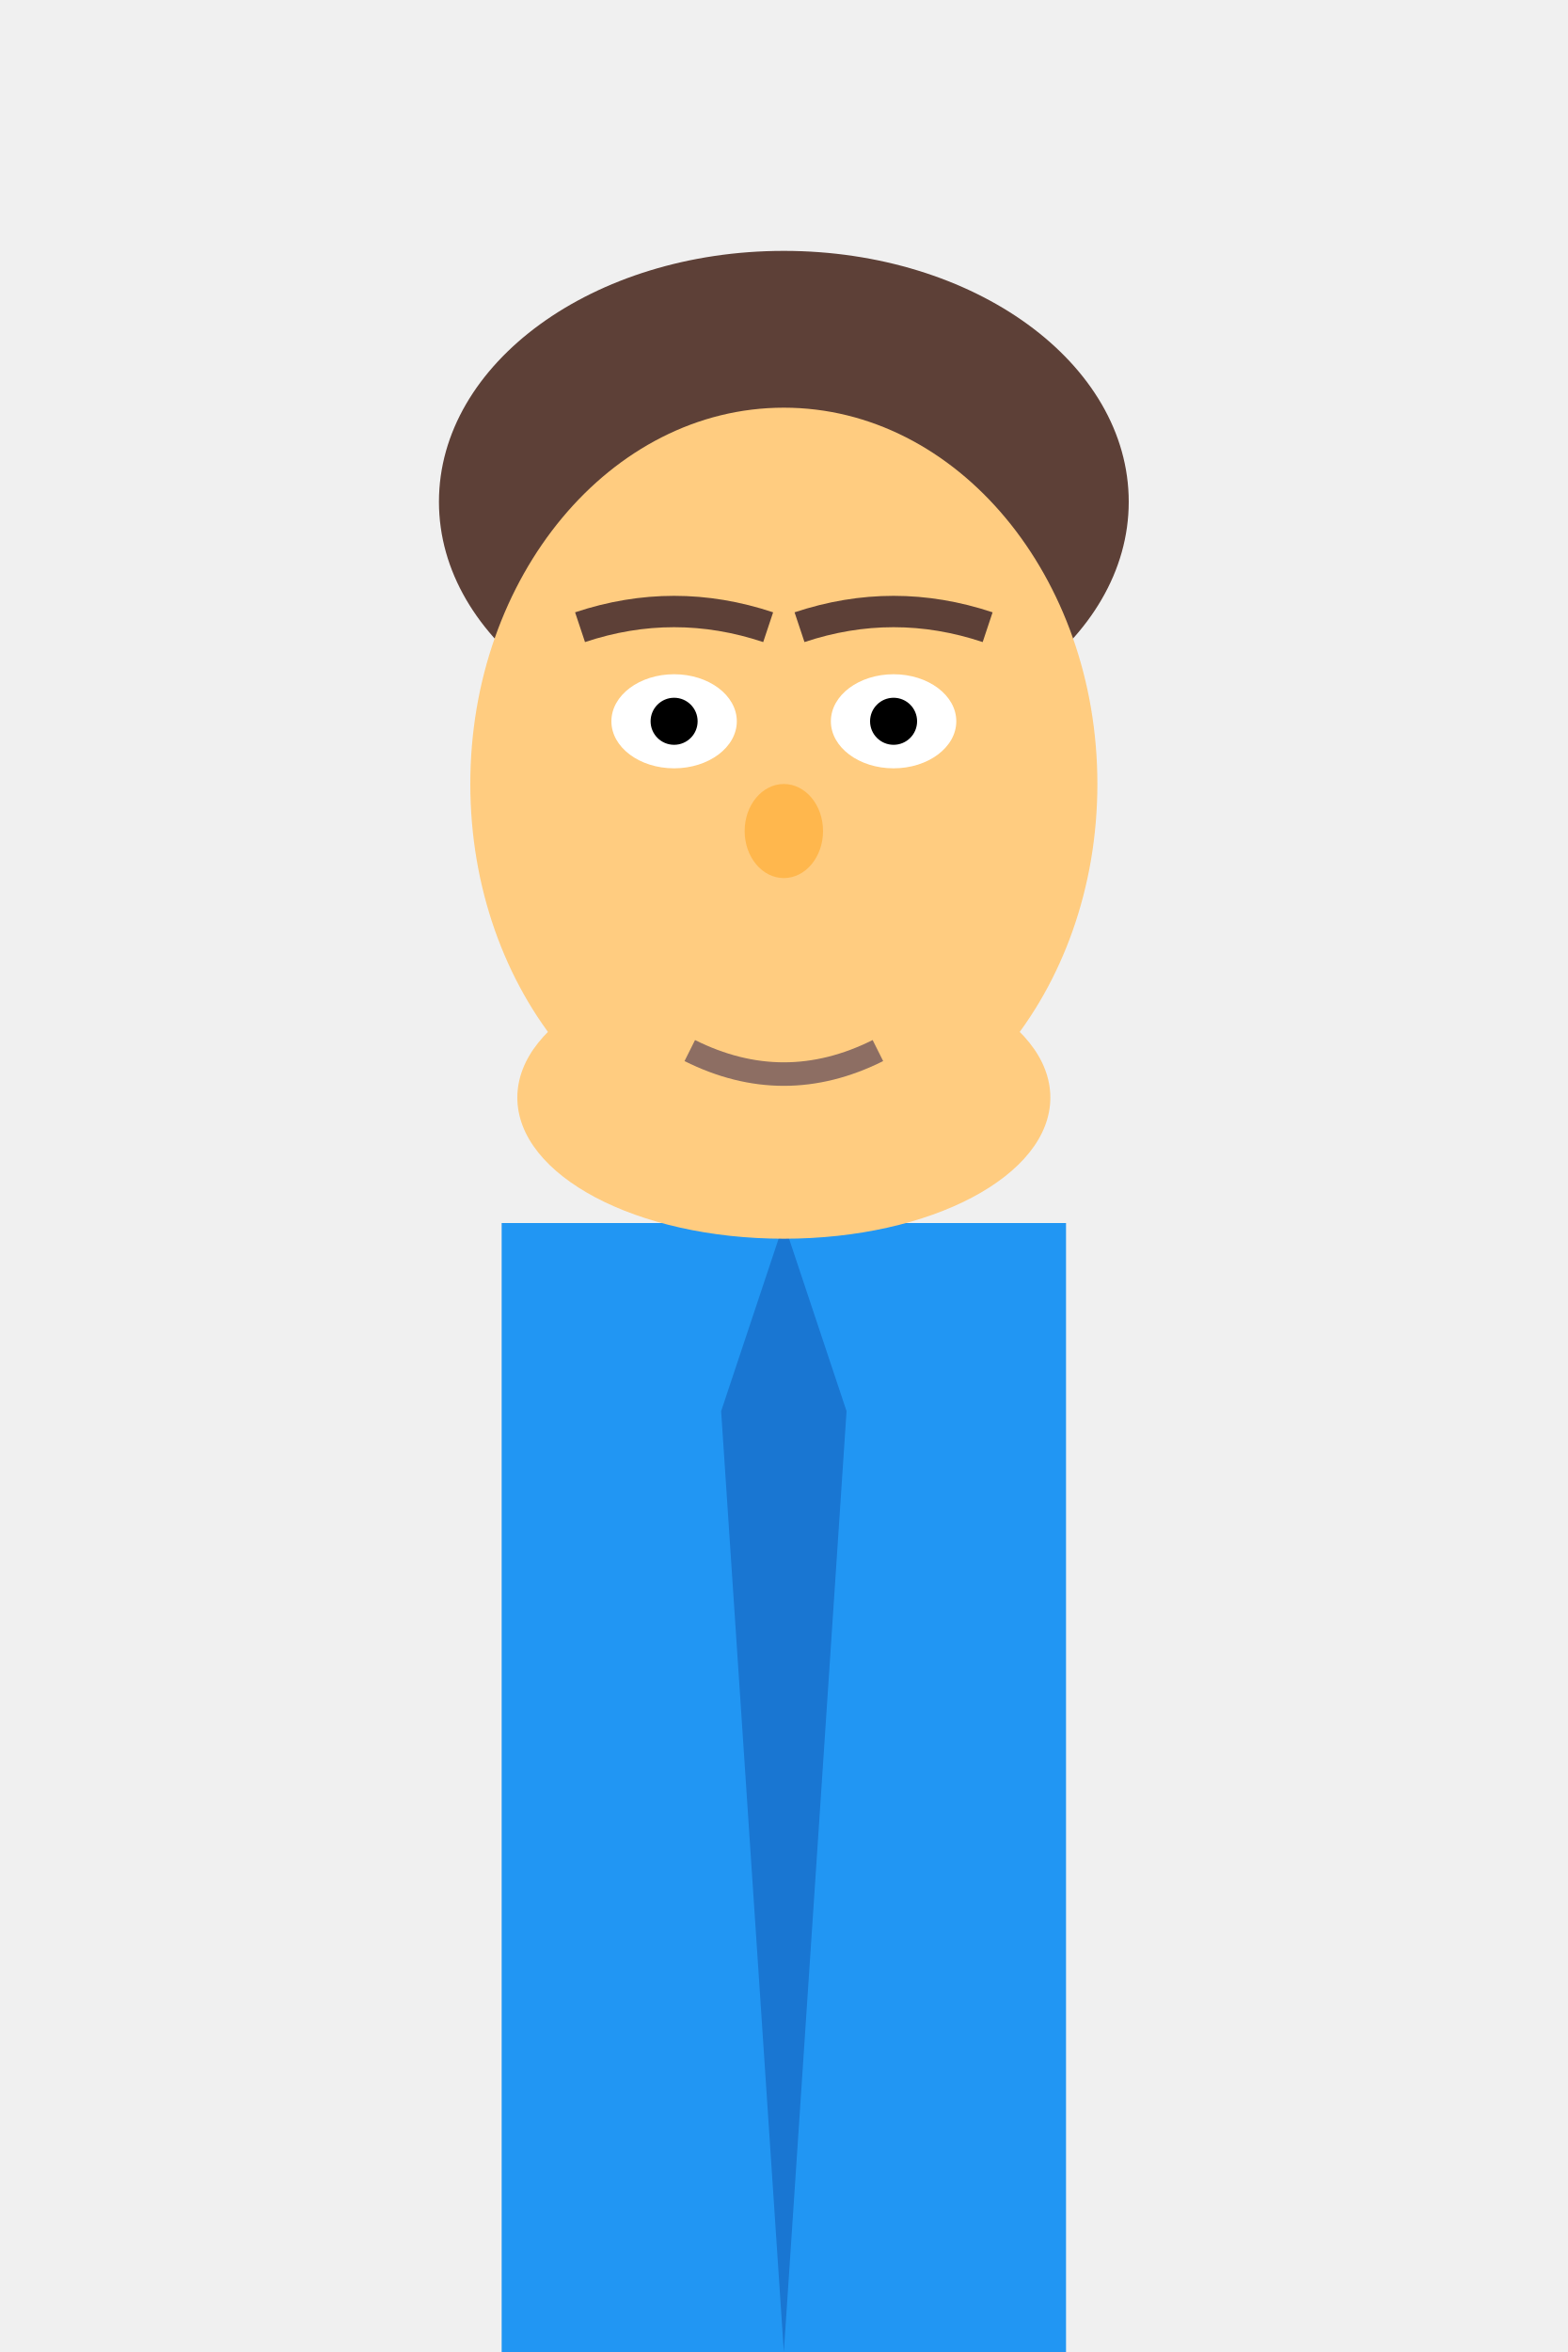
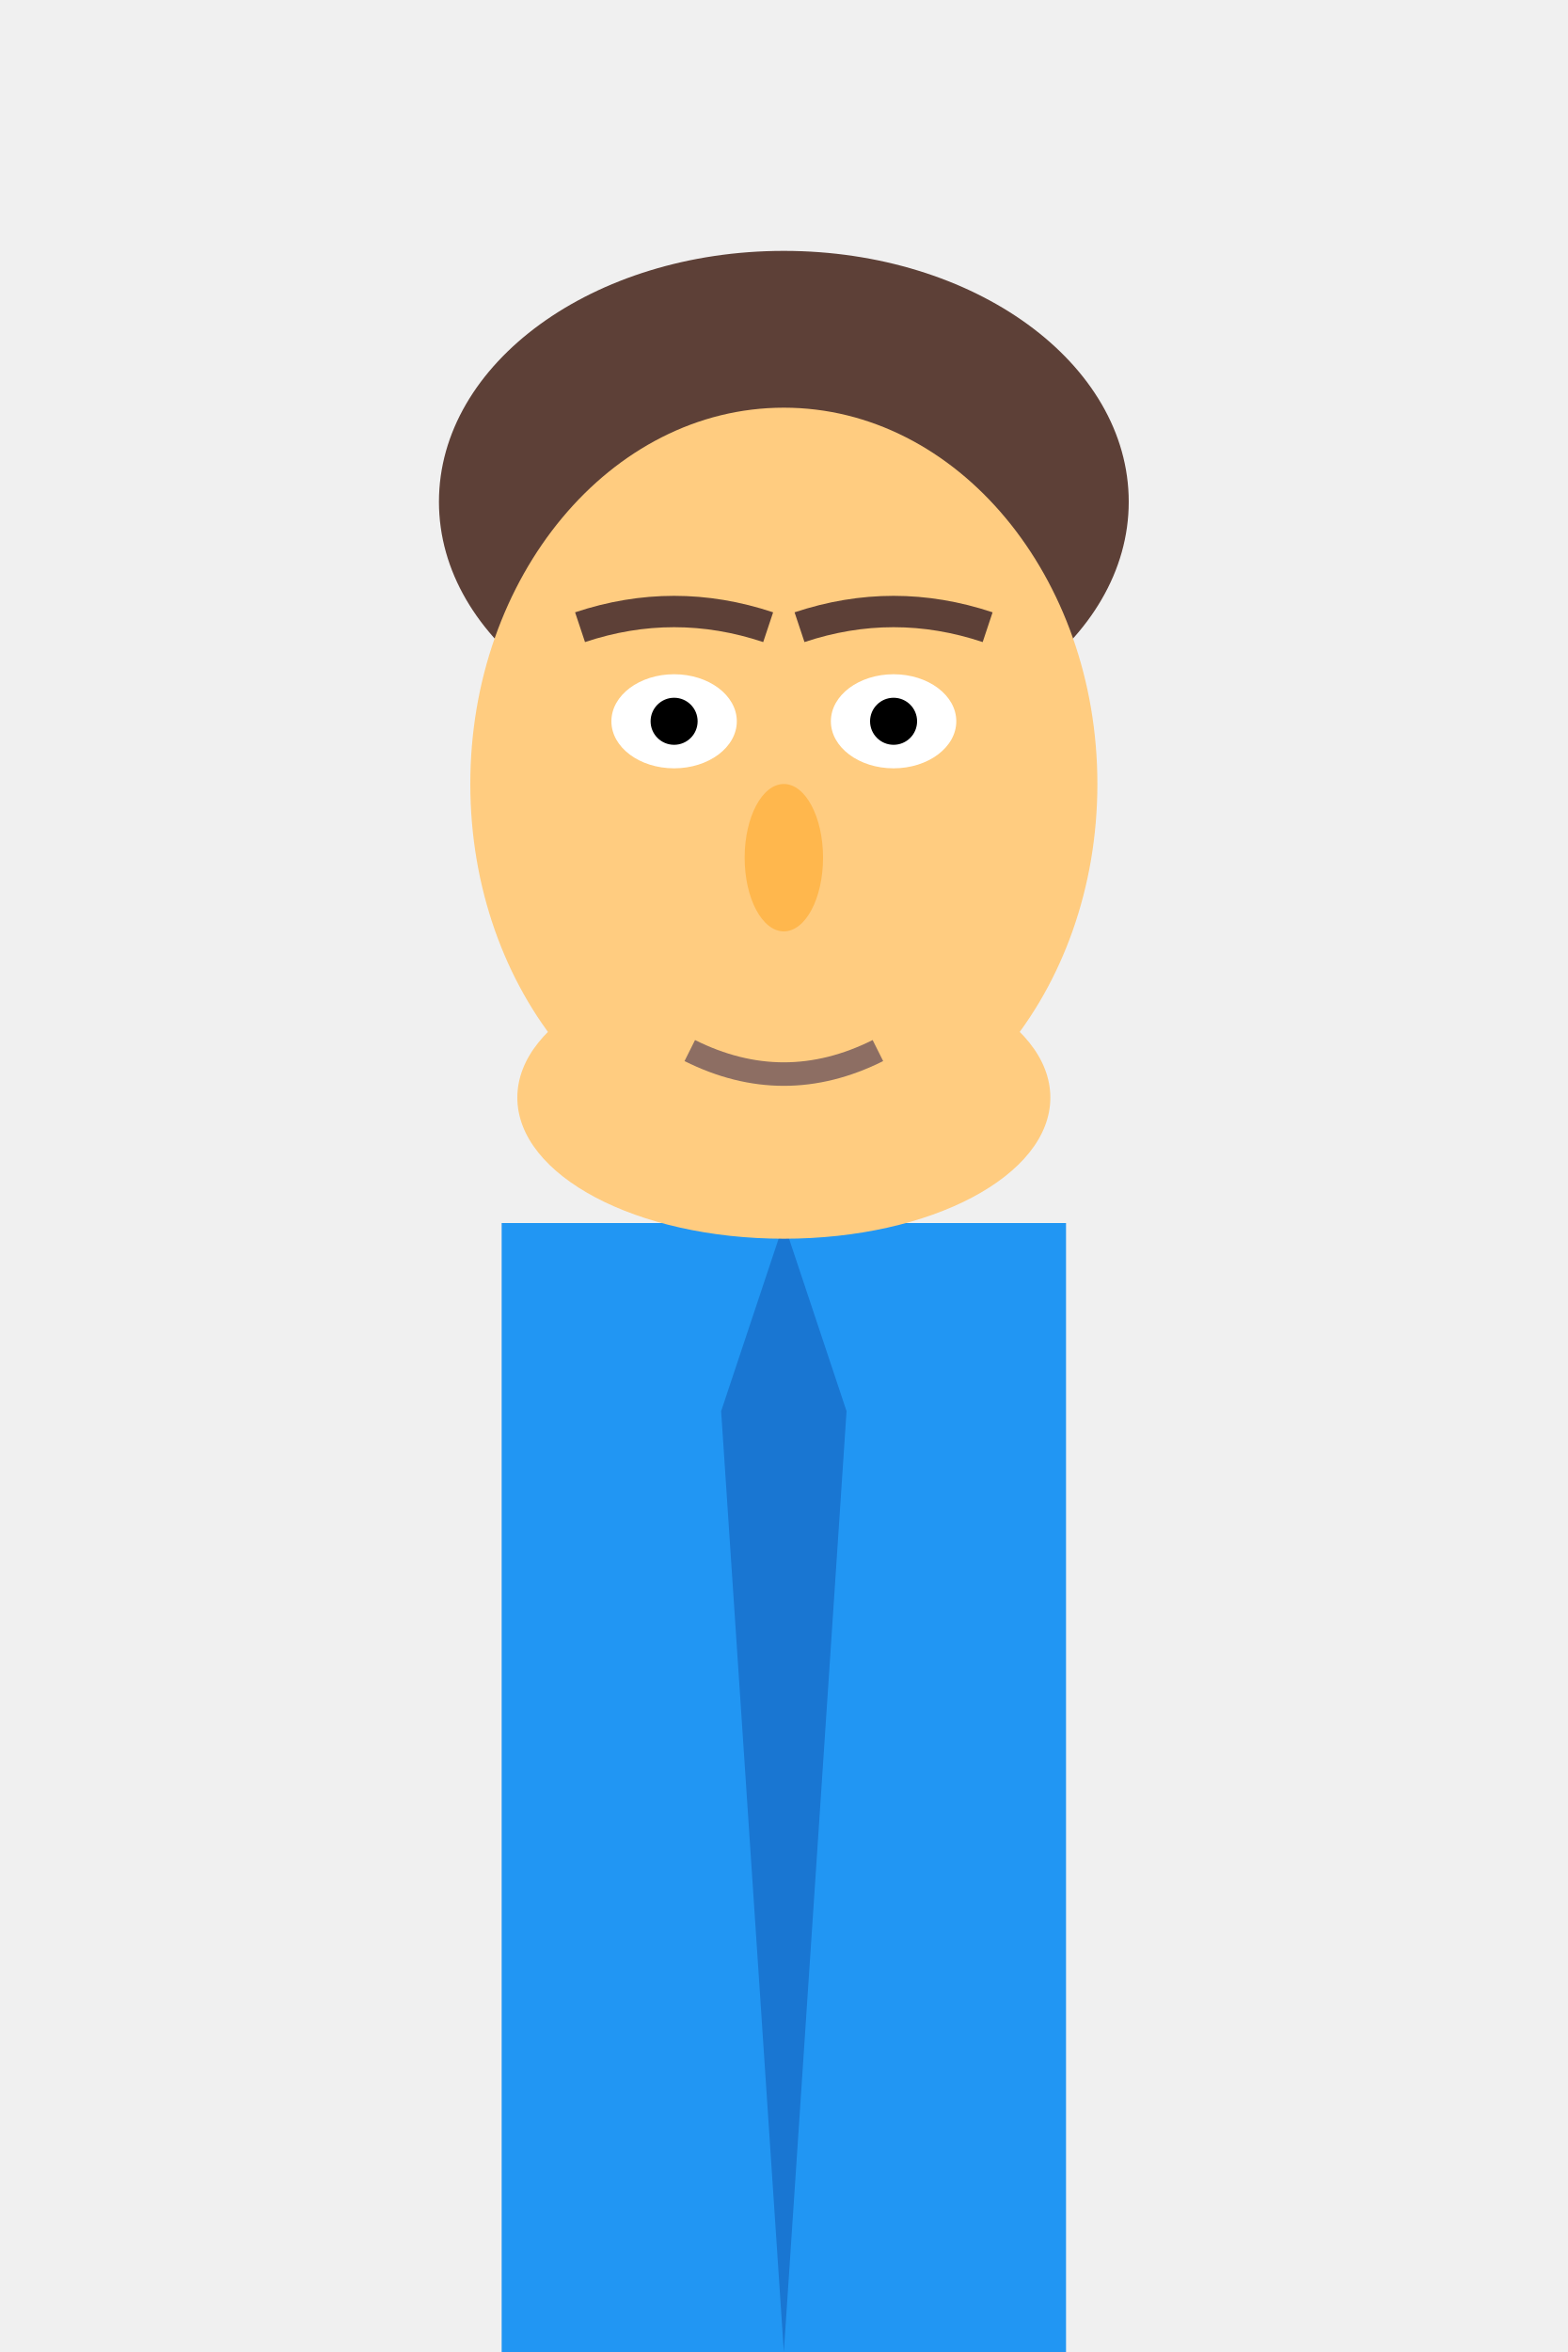
- <svg xmlns="http://www.w3.org/2000/svg" viewBox="0 0 100 150" width="100" height="150">
+ <svg xmlns="http://www.w3.org/2000/svg" viewBox="0 0 100 150" width="100" height="150" style="cursor: default;">
  <g id="body">
-     <rect x="32" y="78" width="36" height="72" fill="#2196f3" />
-     <polygon points="50,78 46,90 50,150 54,90" fill="#1976d2" />
+     <rect x="32" y="78" width="36" height="72" fill="#2196f3" style="cursor: pointer;" />
+     <polygon points="50,78 46,90 50,150 54,90" fill="#1976d2" style="cursor: pointer;" />
  </g>
  <g id="head-top">
-     <ellipse cx="50" cy="32" rx="22" ry="16" fill="#5d4037" />
-     <ellipse cx="50" cy="50" rx="20" ry="24" fill="#ffcc80" />
-     <ellipse id="eye-left-white" cx="43" cy="46" rx="4" ry="3" fill="#ffffff" />
-     <ellipse id="eye-right-white" cx="57" cy="46" rx="4" ry="3" fill="#ffffff" />
-     <circle id="eye-left-pupil" class="pupil" cx="43" cy="46" r="1.5" fill="#000000" />
-     <circle id="eye-right-pupil" class="pupil" cx="57" cy="46" r="1.5" fill="#000000" />
-     <circle id="eye-left-highlight" cx="42" cy="45" r="1" fill="#fff" opacity="0" />
-     <circle id="eye-right-highlight" cx="56" cy="45" r="1" fill="#fff" opacity="0" />
-     <path id="brow-left-border" d="M37 42 Q43 40 49 42" stroke="#ffcc80" stroke-width="3" fill="none" />
-     <path id="brow-left" d="M37 40 Q43 38 49 40" stroke="#5d4037" stroke-width="2" fill="none" />
-     <path id="brow-right-border" d="M51 42 Q57 40 63 42" stroke="#ffcc80" stroke-width="3" fill="none" />
-     <path id="brow-right" d="M51 40 Q57 38 63 40" stroke="#5d4037" stroke-width="2" fill="none" />
-     <ellipse cx="50" cy="53" rx="2.5" ry="3" fill="#ffb74d" />
+     <ellipse cx="50" cy="32" rx="22" ry="16" fill="#5d4037" style="cursor: pointer;" />
+     <ellipse cx="50" cy="50" rx="20" ry="24" fill="#ffcc80" style="cursor: pointer;" />
+     <ellipse id="eye-left-white" cx="43" cy="46" rx="4" ry="3" fill="#ffffff" style="cursor: pointer;" />
+     <ellipse id="eye-right-white" cx="57" cy="46" rx="4" ry="3" fill="#ffffff" style="cursor: pointer;" />
+     <circle id="eye-left-pupil" class="pupil" cx="43" cy="46" r="1.5" fill="#000000" style="cursor: pointer;" />
+     <circle id="eye-right-pupil" class="pupil" cx="57" cy="46" r="1.5" fill="#000000" style="cursor: pointer;" />
+     <circle id="eye-left-highlight" cx="42" cy="45" r="1" fill="#fff" opacity="0" style="cursor: pointer;" />
+     <circle id="eye-right-highlight" cx="56" cy="45" r="1" fill="#fff" opacity="0" style="cursor: pointer;" />
+     <path id="brow-left-border" d="M37 42 Q43 40 49 42" stroke="#ffcc80" stroke-width="3" fill="none" style="cursor: pointer;" />
+     <path id="brow-left" d="M37 40 Q43 38 49 40" stroke="#5d4037" stroke-width="2" fill="none" style="cursor: pointer;" />
+     <path id="brow-right-border" d="M51 42 Q57 40 63 42" stroke="#ffcc80" stroke-width="3" fill="none" style="cursor: pointer;" />
+     <path id="brow-right" d="M51 40 Q57 38 63 40" stroke="#5d4037" stroke-width="2" fill="none" style="cursor: pointer;" />
+     <ellipse cx="50.0" cy="54.7" rx="2.5" ry="4.7" fill="#ffb74d" style="cursor: pointer;" class="" />
  </g>
  <g id="head-bottom">
-     <ellipse cx="50" cy="70" rx="17" ry="9" fill="#ffcc80" />
-     <path id="mouth-closed" d="M44 67 Q50 70 56 67" stroke="#8d6e63" stroke-width="1.5" fill="none" />
-     <ellipse id="mouth-open" cx="50" cy="68" rx="5" ry="3" fill="#5d4037" opacity="0" />
+     <ellipse cx="50" cy="70" rx="17" ry="9" fill="#ffcc80" style="cursor: pointer;" />
+     <path id="mouth-closed" d="M44 67 Q50 70 56 67" stroke="#8d6e63" stroke-width="1.5" fill="none" style="cursor: pointer;" />
+     <ellipse id="mouth-open" cx="50" cy="68" rx="5" ry="3" fill="#5d4037" opacity="0" style="cursor: pointer;" />
  </g>
</svg>
